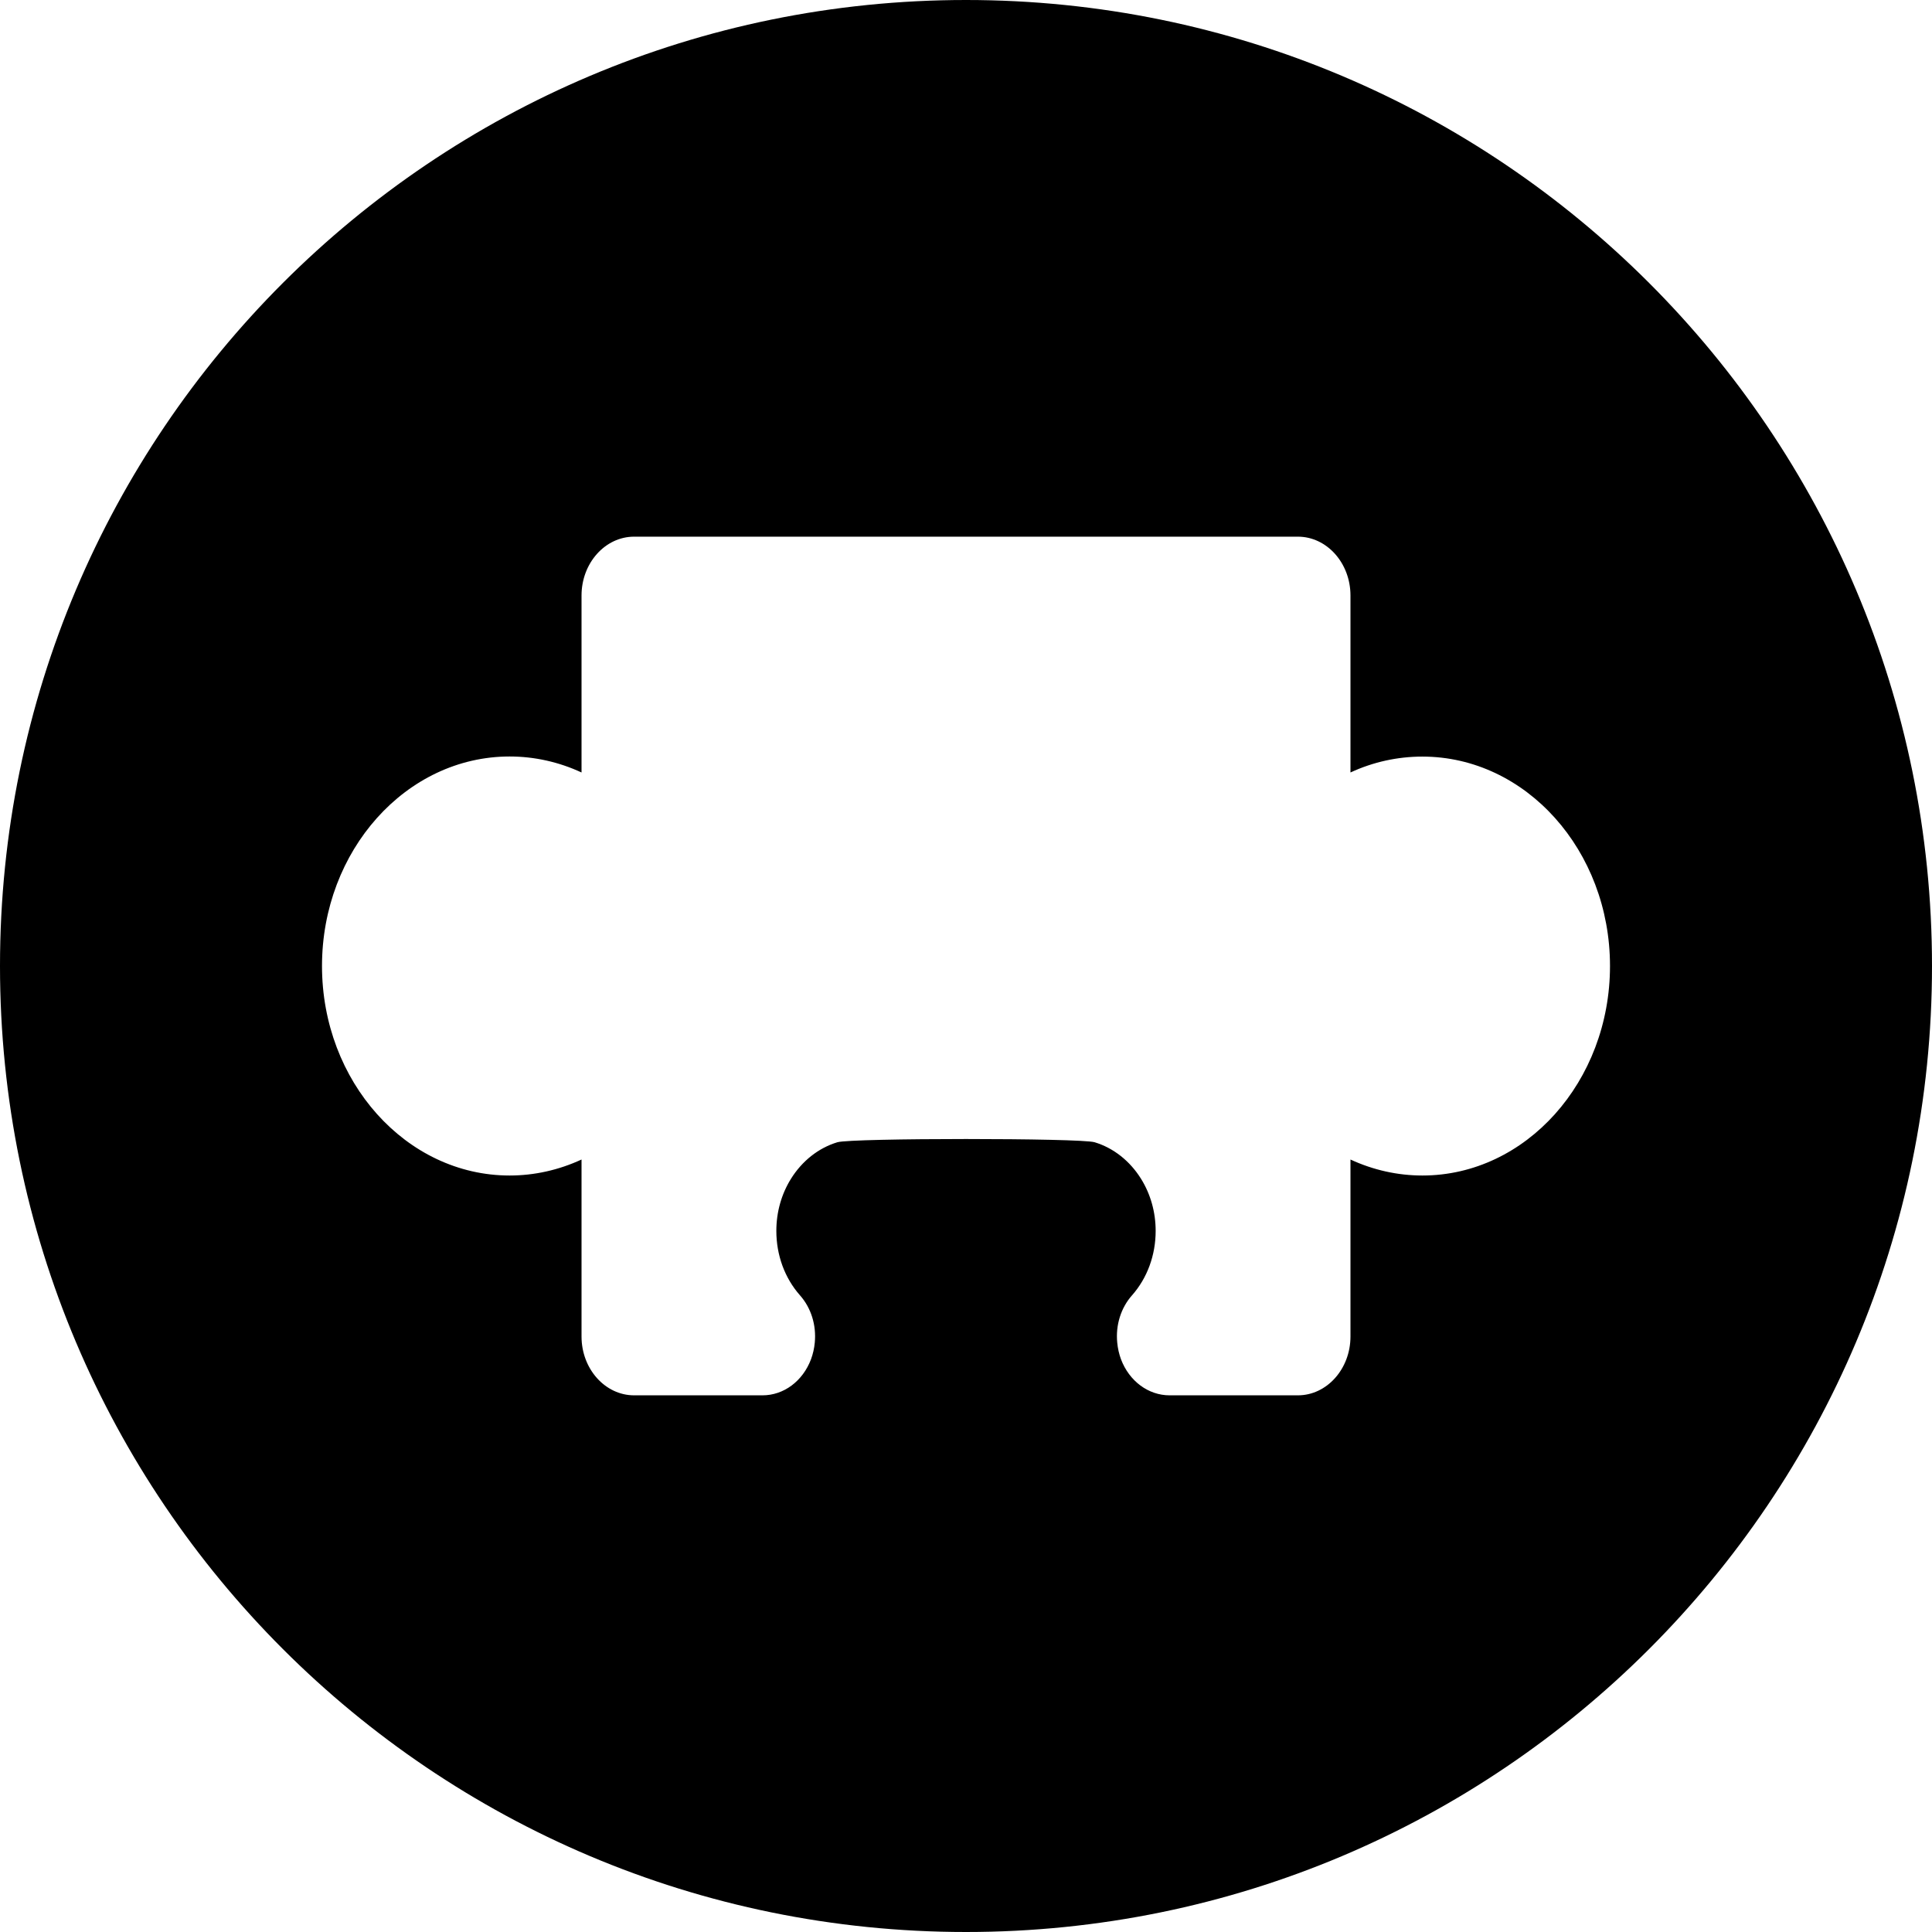
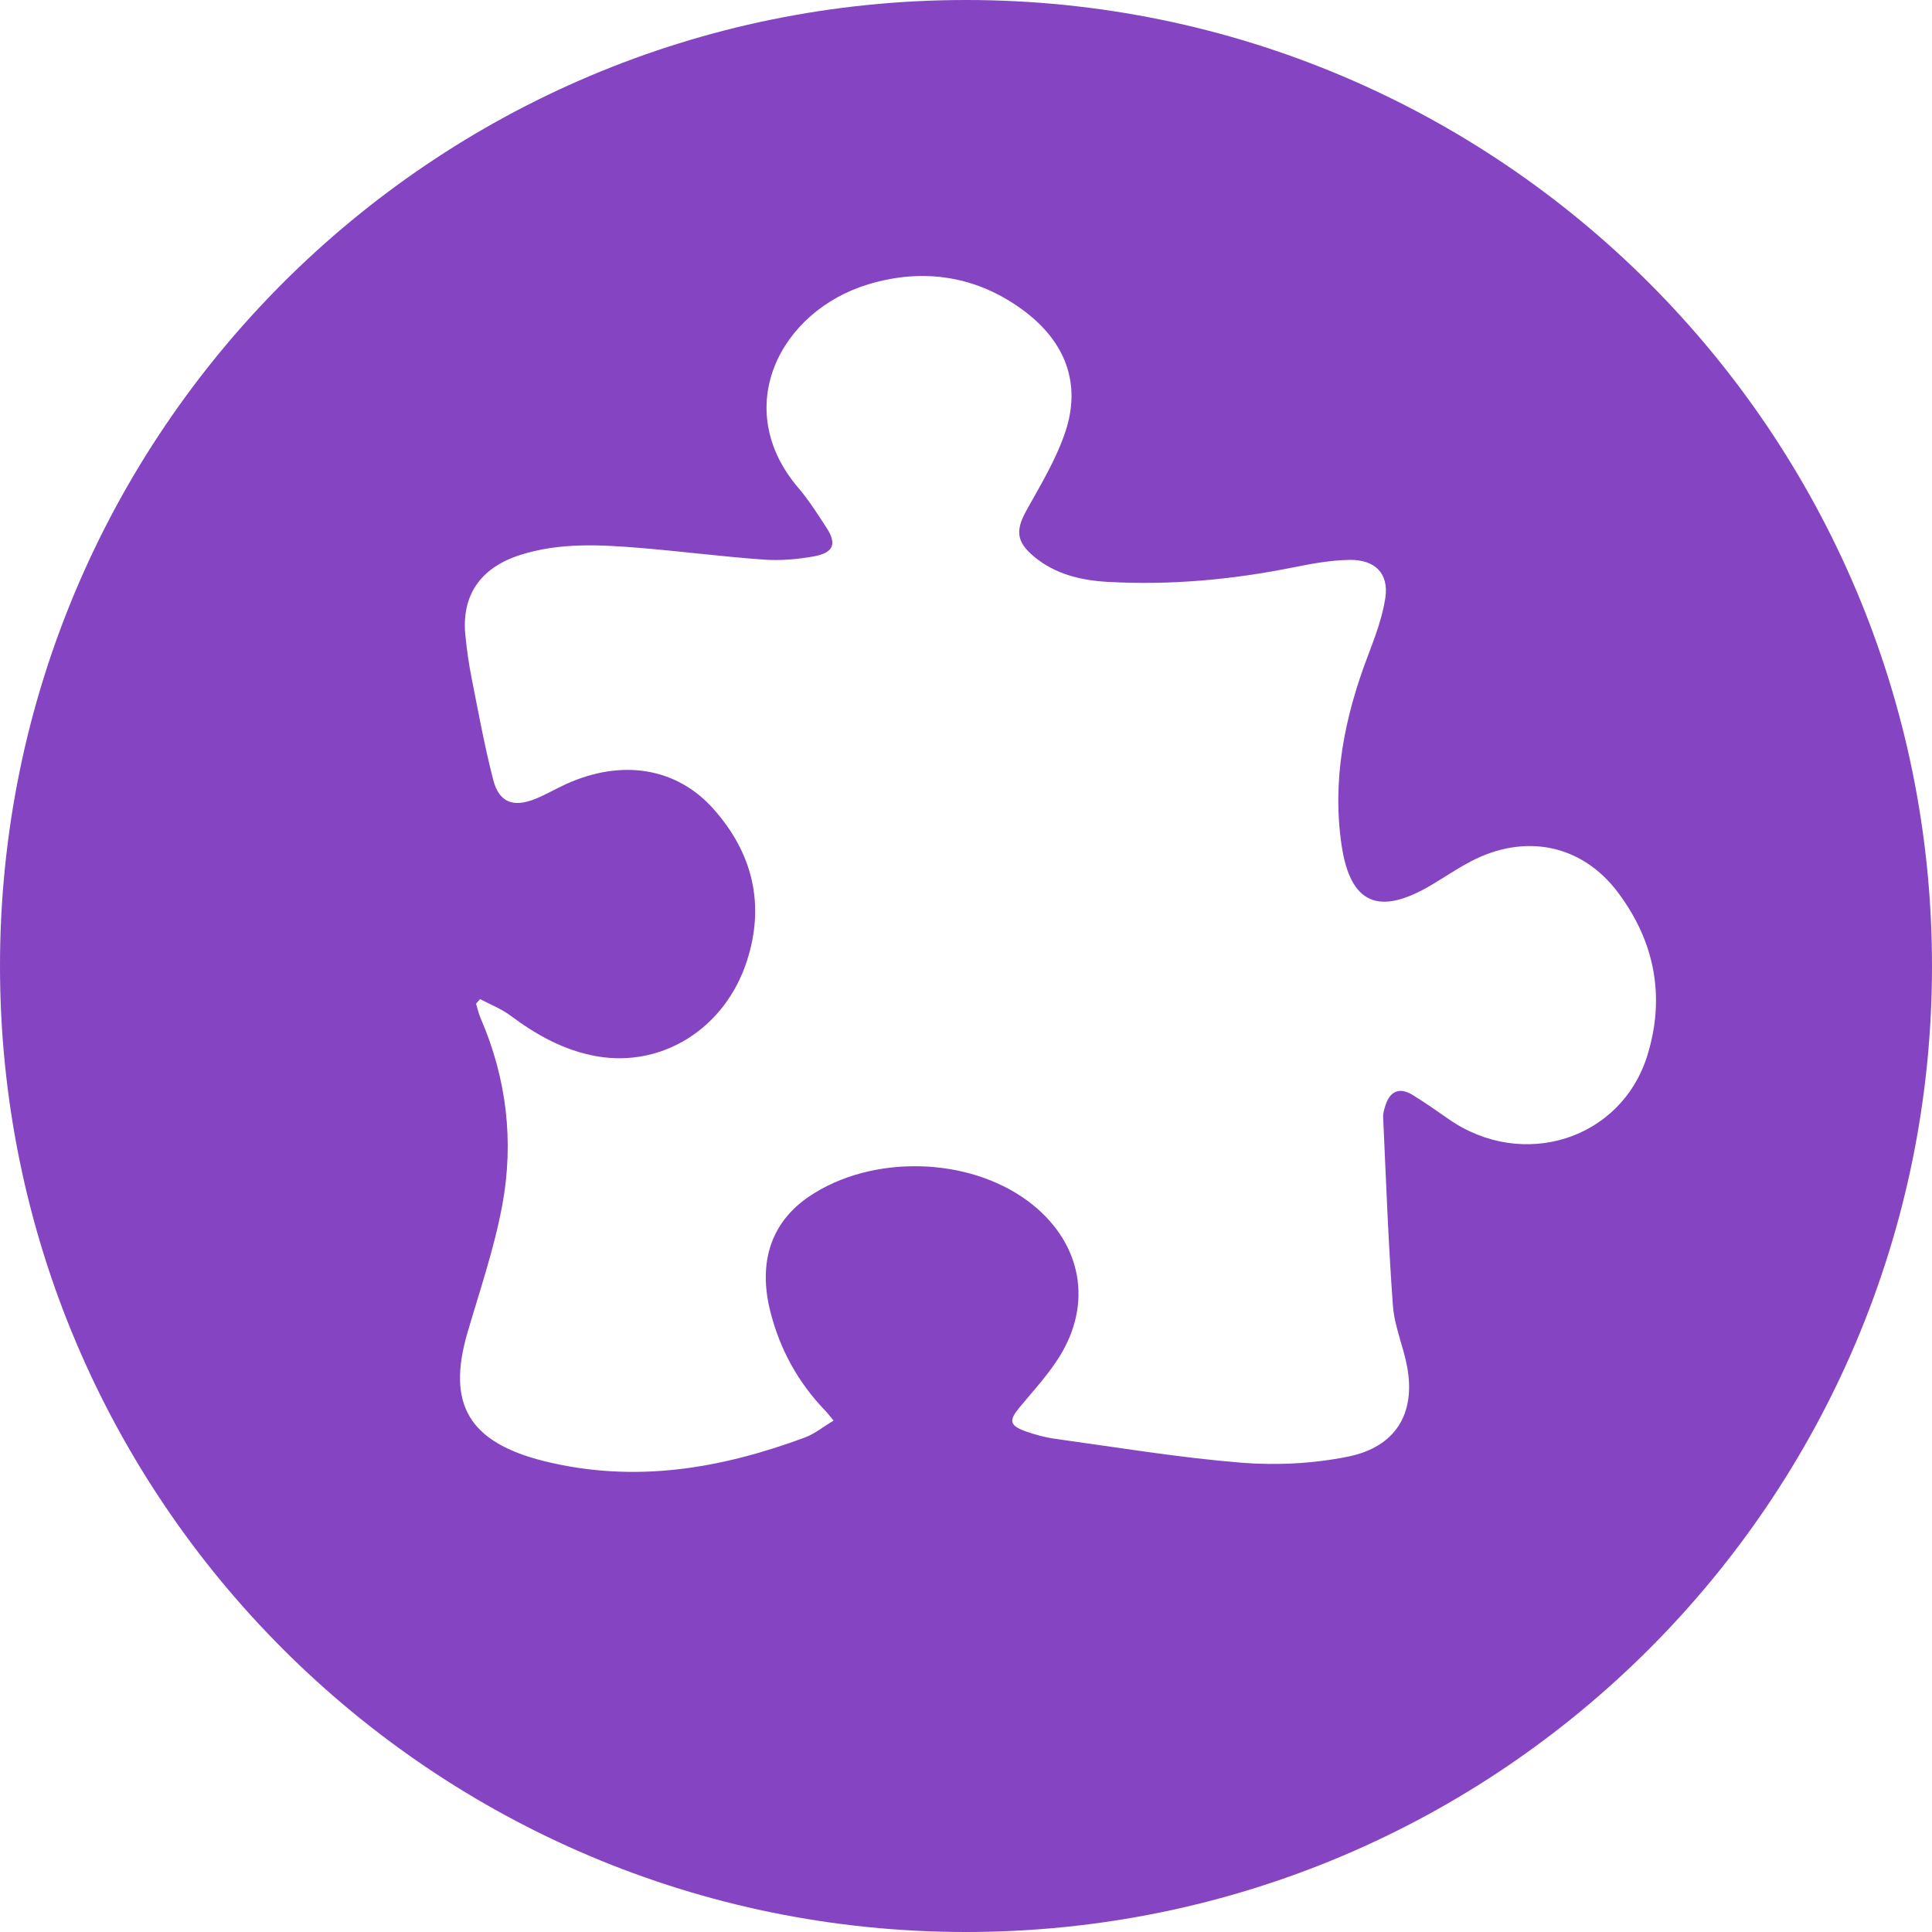
- <svg xmlns="http://www.w3.org/2000/svg" width="18px" height="18px" viewBox="0 0 18 18" version="1.1">
+ <svg xmlns="http://www.w3.org/2000/svg" width="490px" height="490px" viewBox="0 0 490 490" version="1.1">
  <defs />
  <g id="Page-1" stroke="none" stroke-width="1" fill="none" fill-rule="evenodd">
-     <g id="C-4-A@2x" transform="translate(-331, -725)" fill="#000000">
-       <path d="M340,743 C344.971,743 349,738.971 349,734 C349,729.029 344.971,725 340,725 C335.029,725 331,729.029 331,734 C331,738.971 335.029,743 340,743 Z M341.897,738 C341.699,738 341.521,737.868 341.444,737.664 C341.426,737.615 341.414,737.563 341.409,737.509 C341.393,737.346 341.443,737.185 341.547,737.068 C341.689,736.907 341.767,736.694 341.767,736.468 C341.767,736.294 341.72,736.126 341.631,735.983 C341.527,735.816 341.374,735.695 341.198,735.642 C341.065,735.602 338.935,735.602 338.802,735.642 C338.626,735.695 338.473,735.816 338.369,735.983 C338.28,736.126 338.233,736.294 338.233,736.468 C338.233,736.694 338.311,736.907 338.453,737.068 C338.557,737.185 338.607,737.346 338.591,737.51 C338.586,737.563 338.574,737.615 338.556,737.664 C338.479,737.868 338.302,738 338.104,738 L336.908,738 C336.638,738 336.418,737.754 336.418,737.452 L336.418,735.803 C336.206,735.901 335.979,735.952 335.748,735.952 C334.784,735.952 334,735.076 334,734 C334,732.924 334.784,732.048 335.748,732.048 C335.979,732.048 336.207,732.099 336.418,732.197 L336.418,730.548 C336.418,730.246 336.638,730 336.908,730 L343.092,730 C343.362,730 343.582,730.246 343.582,730.548 L343.582,732.197 C343.793,732.099 344.021,732.049 344.252,732.049 C345.216,732.049 346,732.924 346,734 C346,735.076 345.216,735.952 344.252,735.952 C344.021,735.952 343.794,735.901 343.582,735.803 L343.582,737.452 C343.582,737.754 343.362,738 343.092,738 L341.897,738 Z" id="Oval-1087" />
+     <g id="Artboard-32" transform="translate(-5, -5)" fill="#8544C1">
+       <path d="M250,495 C385.31,495 495,385.31 495,250 C495,114.69 385.31,5 250,5 C114.69,5 5,114.69 5,250 C5,385.31 114.69,495 250,495 Z M368.111,229.411 C354.71,237.391 347.458,234.316 345.248,219.296 C342.825,202.834 345.99,186.991 351.861,171.506 C353.698,166.663 355.589,161.713 356.352,156.658 C357.284,150.487 353.793,146.905 347.276,147 C342.492,147.069 337.672,147.962 332.96,148.91 C317.405,152.039 301.714,153.477 285.845,152.571 C279.075,152.182 272.587,150.605 267.276,146.183 C262.689,142.367 262.544,139.453 265.386,134.359 C268.992,127.896 272.9,121.415 275.208,114.49 C279.285,102.261 275.182,91.696 264.792,83.899 C253.006,75.052 239.396,72.824 225.208,77.115 C202.794,83.899 190.232,108.49 207.433,128.681 C210.122,131.838 212.36,135.37 214.619,138.841 C217.285,142.939 216.447,145.187 211.42,146.106 C207.269,146.865 202.907,147.227 198.703,146.93 C188.206,146.182 177.758,144.819 167.266,143.962 C157.037,143.126 146.761,142.571 136.792,145.8 C126.726,149.06 121.99,156.114 123.039,166.248 C123.405,169.776 123.881,173.306 124.574,176.787 C126.302,185.491 127.879,194.24 130.105,202.83 C131.587,208.553 135.222,209.89 140.869,207.579 C143.48,206.513 145.922,205.067 148.491,203.894 C162.562,197.478 176.493,199.589 185.877,210.085 C195.972,221.374 199.054,234.449 194.431,248.733 C188.898,265.826 173.012,275.792 156.401,272.902 C148.071,271.454 141.006,267.457 134.389,262.526 C132.111,260.829 129.323,259.76 126.767,258.404 C126.422,258.784 126.077,259.163 125.732,259.544 C126.115,260.779 126.384,262.064 126.898,263.25 C133.522,278.541 135.375,294.499 132.39,310.642 C130.364,321.599 126.691,332.284 123.551,343.037 C118.247,361.193 123.951,370.819 143.047,375.586 C166.097,381.264 187.809,377.47 209.071,369.613 C211.608,368.675 213.794,366.864 216.409,365.298 C215.429,364.112 214.958,363.461 214.403,362.886 C207.366,355.617 202.737,347.106 200.34,337.497 C197.202,324.915 200.708,314.841 210.309,308.392 C226.097,297.79 250.478,298.327 265.696,309.616 C278.651,319.226 282.281,334.177 274.379,347.937 C271.464,353.014 267.295,357.451 263.507,362.037 C260.893,365.201 260.999,366.517 264.962,367.962 C267.471,368.878 270.129,369.576 272.784,369.942 C288.417,372.095 304.02,374.691 319.734,375.968 C328.679,376.696 338.046,376.215 346.821,374.451 C359.009,372.003 364.059,363.474 361.897,351.706 C360.935,346.477 358.665,341.393 358.277,336.155 C357.101,320.255 356.539,304.313 355.799,288.385 C355.75,287.326 356.097,286.213 356.445,285.183 C357.64,281.64 360.035,280.719 363.291,282.714 C366.408,284.625 369.396,286.732 372.39,288.82 C391.195,301.927 416.245,294.037 422.835,272.598 C427.374,257.832 424.728,243.827 415.35,231.342 C406.153,219.095 391.683,216.252 377.888,223.55 C374.527,225.327 371.376,227.466 368.111,229.411 Z" id="behaviour" />
    </g>
  </g>
</svg>
